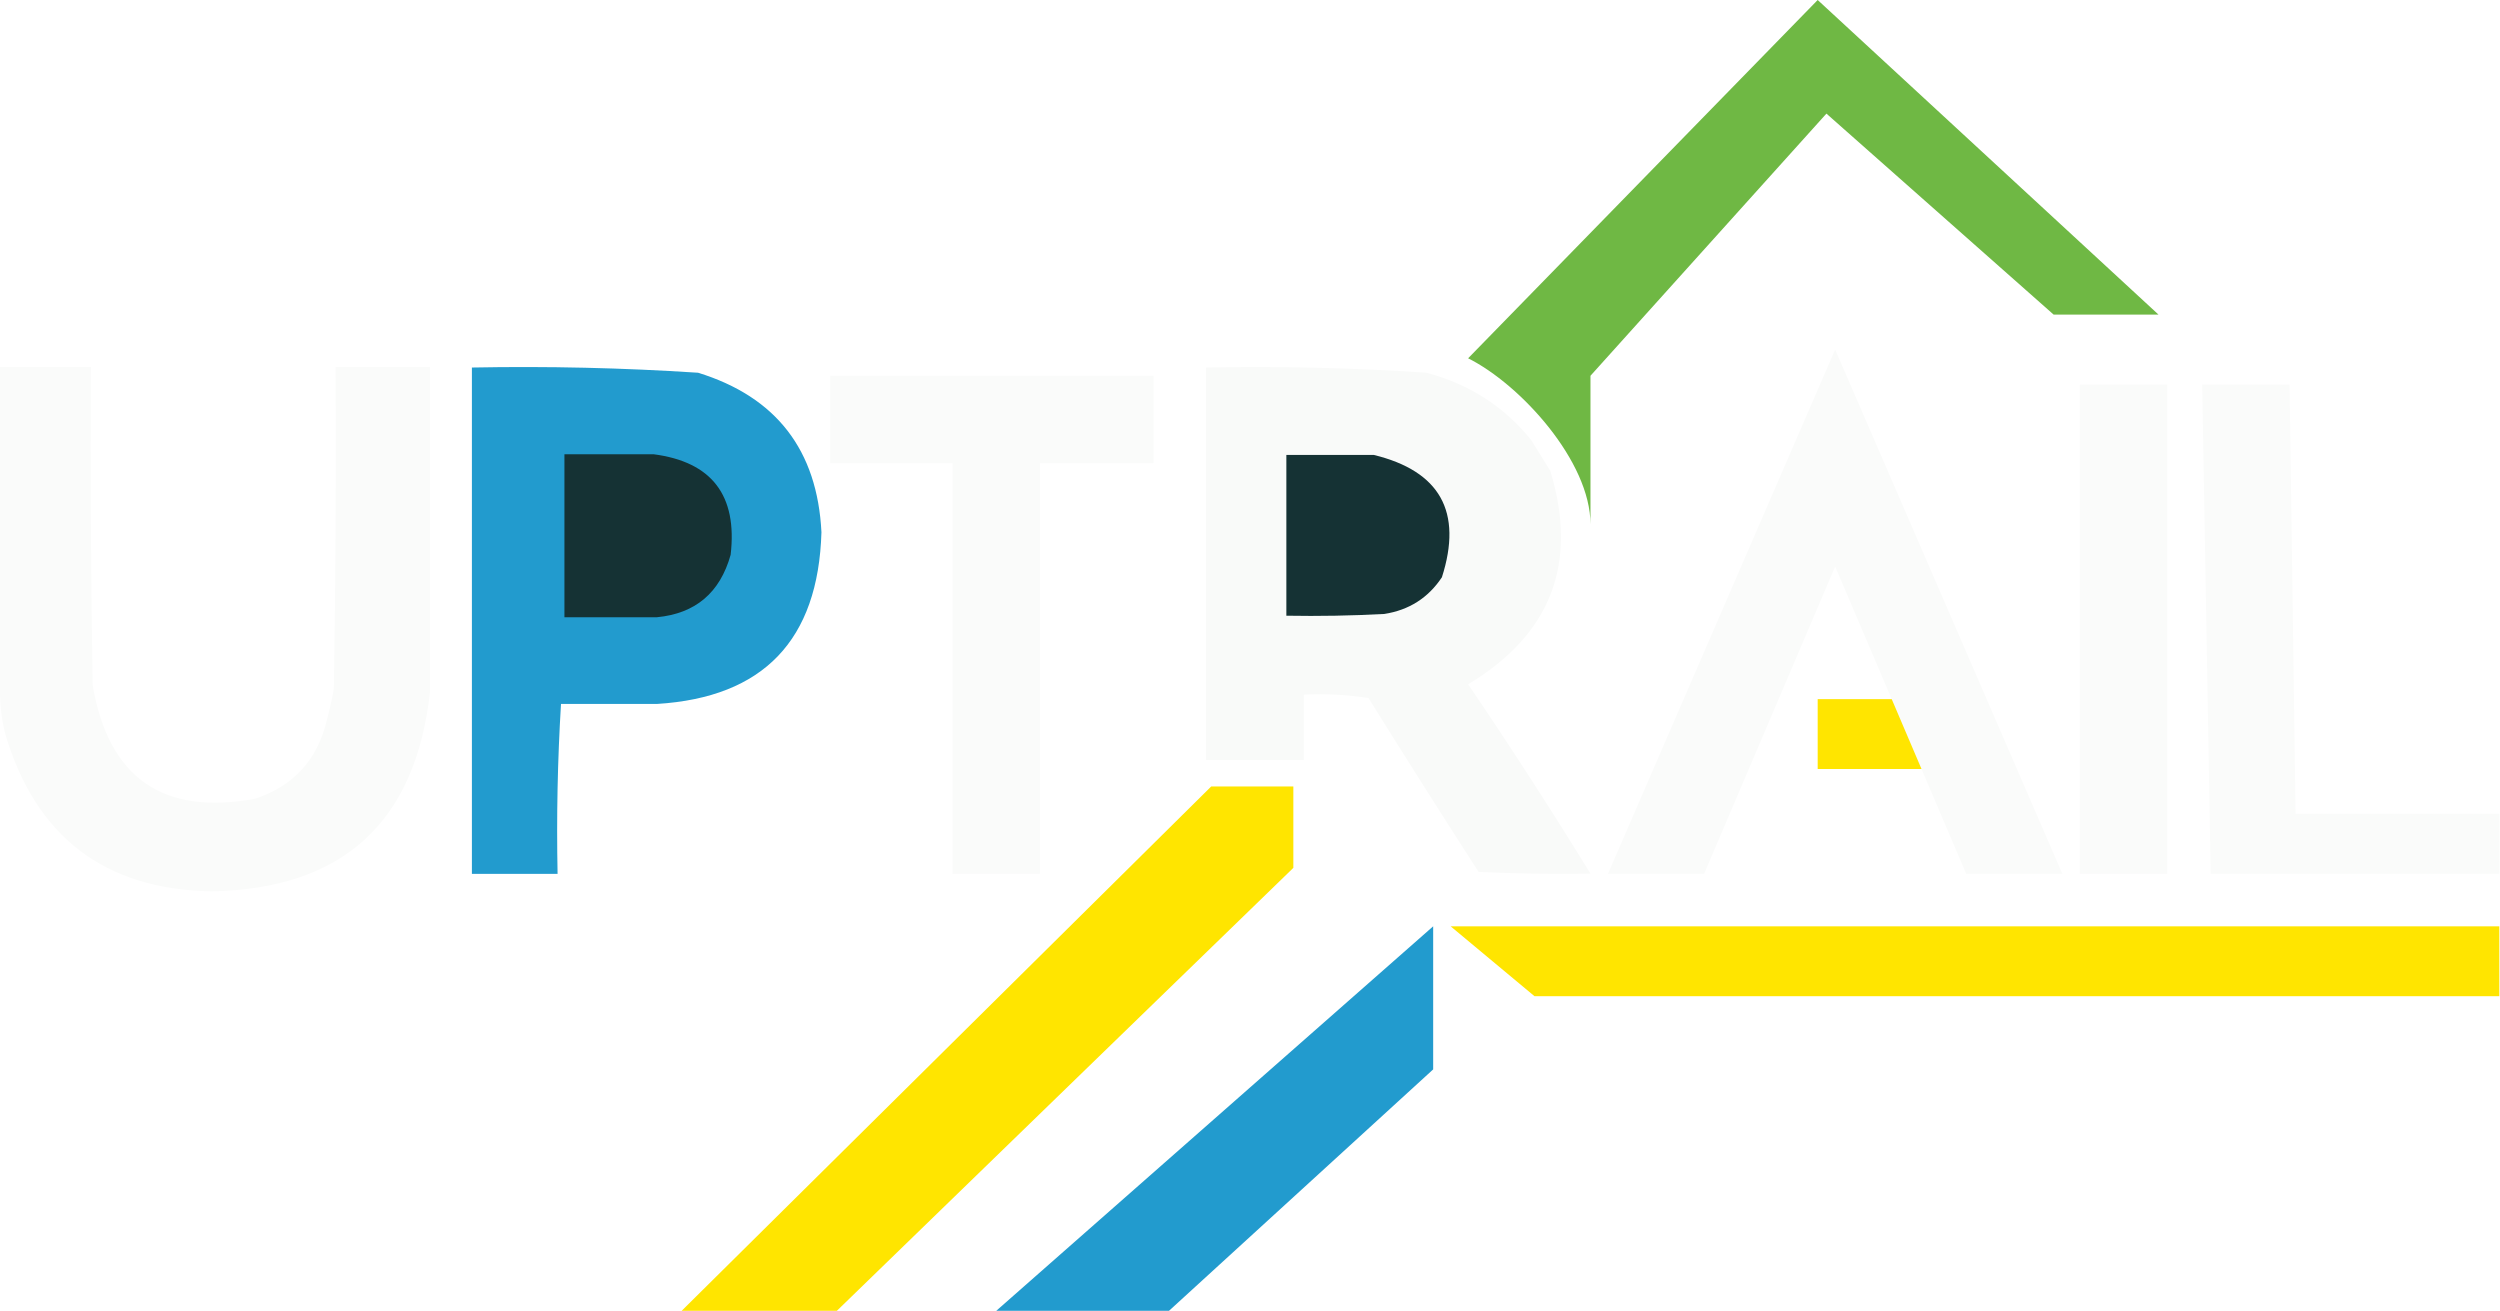
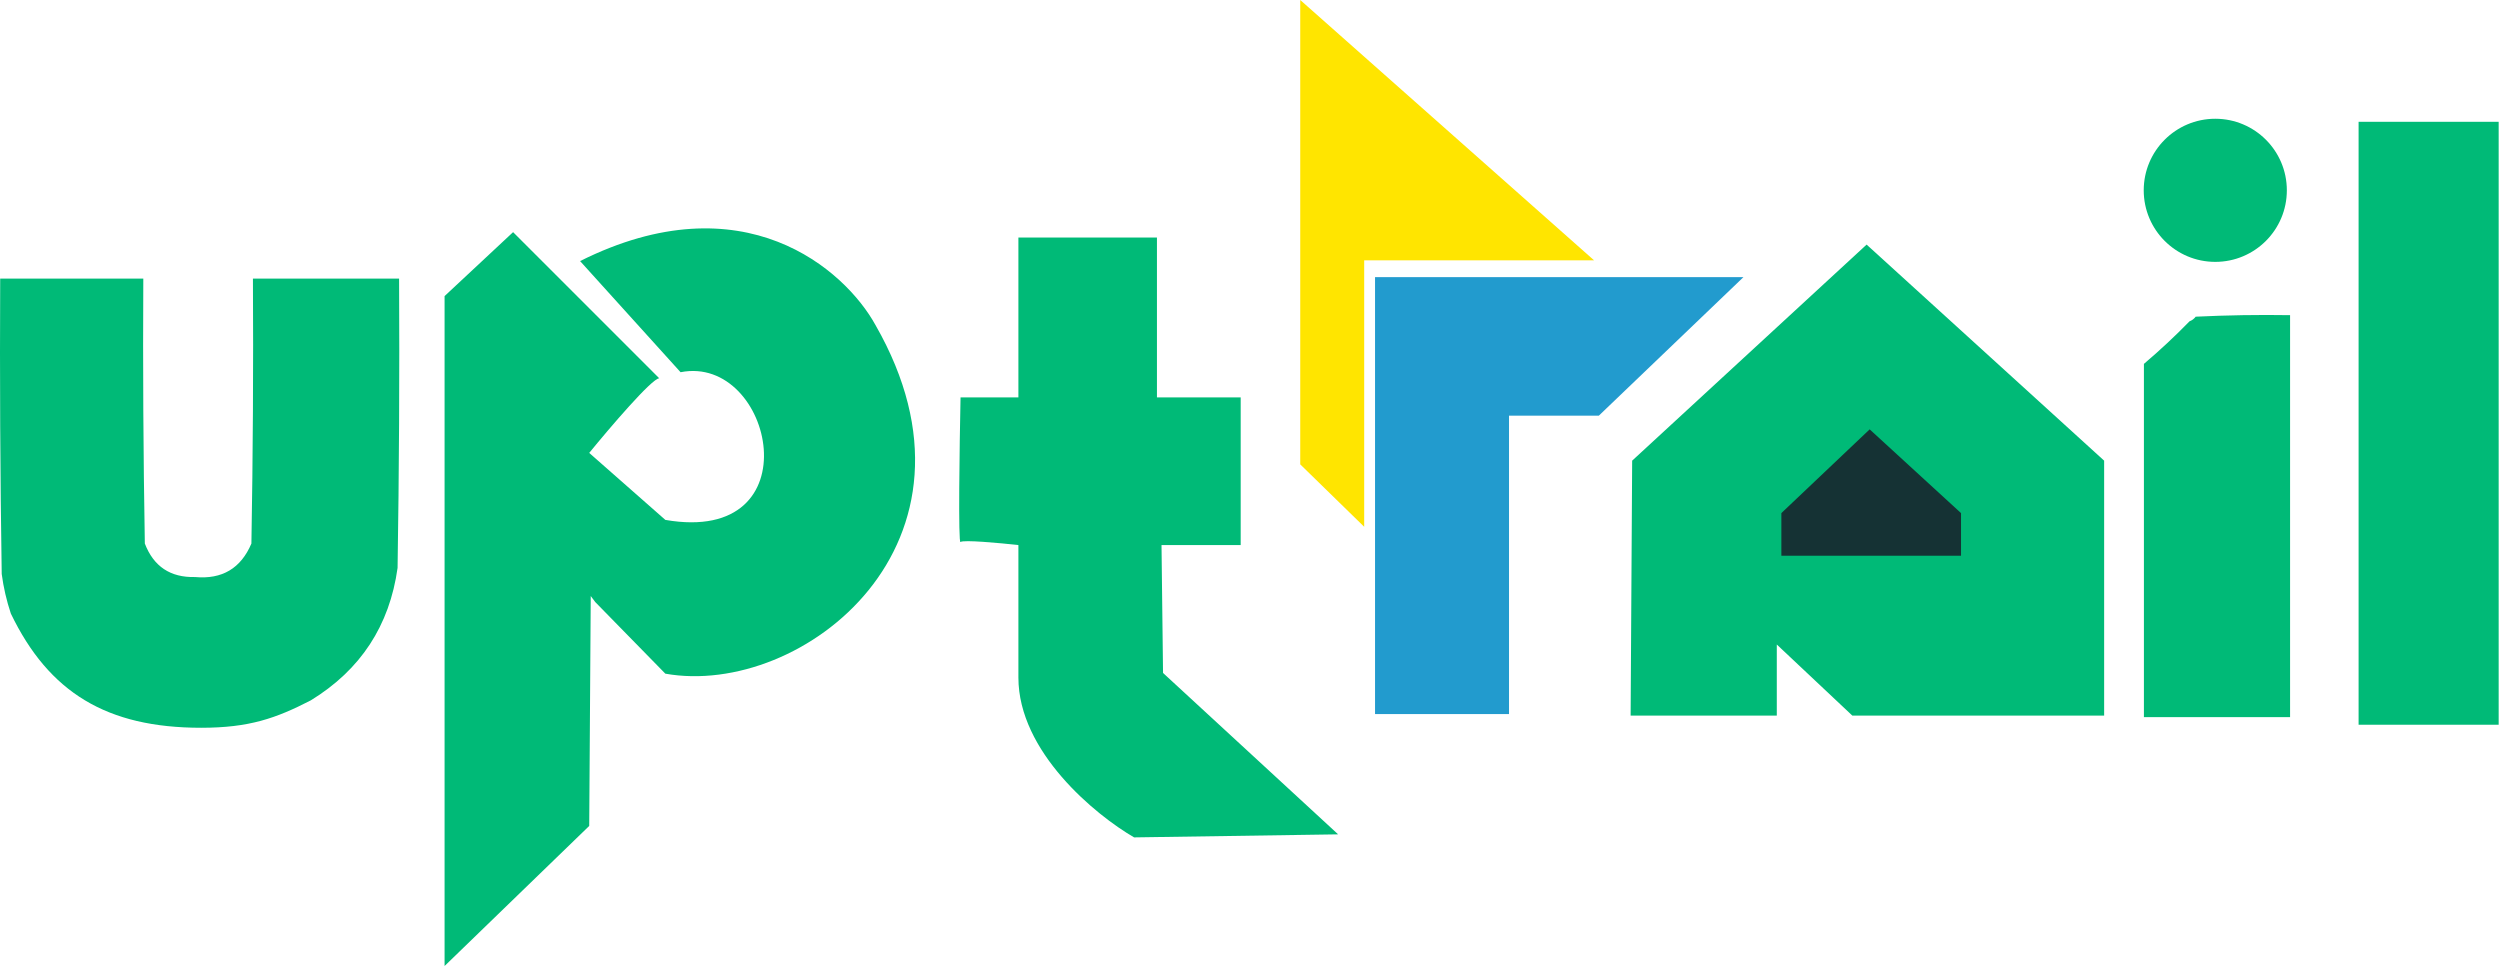
- <svg xmlns="http://www.w3.org/2000/svg" width="822" height="431" viewBox="0 0 822 431" fill="none">
-   <path fill-rule="evenodd" clip-rule="evenodd" d="M155.16 120.844C179.989 120.365 204.779 120.935 229.529 122.554C255.223 130.496 268.745 147.981 270.093 175.01C269.04 210.477 251.011 229.292 216.007 231.457C205.491 231.457 194.973 231.457 184.457 231.457C183.334 249.882 182.958 268.507 183.33 287.333C173.94 287.333 164.55 287.333 155.16 287.333C155.16 231.836 155.16 176.341 155.16 120.844Z" fill="#229BCE" />
-   <path fill-rule="evenodd" clip-rule="evenodd" d="M214.881 149.353C234.06 151.856 242.511 162.879 240.234 182.422C236.747 194.889 228.672 201.731 216.007 202.948C205.866 202.948 195.725 202.948 185.584 202.948C185.584 185.083 185.584 167.218 185.584 149.353C195.35 149.353 205.115 149.353 214.881 149.353Z" fill="#153234" />
-   <path fill-rule="evenodd" clip-rule="evenodd" d="M503.408 144.615C505.502 147.98 507.61 151.376 509.729 154.804C519.003 185.189 509.999 208.587 482.72 224.996C496.613 245.468 510.022 266.224 522.947 287.262C510.681 287.451 498.421 287.262 486.168 286.696C473.956 267.734 461.888 248.676 449.964 229.524C442.981 228.419 435.894 228.041 428.701 228.392C428.701 235.562 428.701 242.733 428.701 249.902C417.975 249.902 407.247 249.902 396.52 249.902C396.52 206.882 396.52 163.861 396.52 120.84C420.697 120.369 444.833 120.936 468.928 122.539C482.974 126.235 494.467 133.594 503.408 144.615Z" fill="#F9FAF9" />
-   <path fill-rule="evenodd" clip-rule="evenodd" d="M451.688 149.576C473.507 154.897 480.977 168.306 474.1 189.803C469.599 196.587 463.278 200.61 455.136 201.871C444.416 202.445 433.688 202.636 422.955 202.445C422.955 184.823 422.955 167.199 422.955 149.576C432.532 149.576 442.11 149.576 451.688 149.576Z" fill="#153234" />
-   <path fill-rule="evenodd" clip-rule="evenodd" d="M29.891 120.68C29.699 155.545 29.891 190.408 30.466 225.269C35.692 255.785 53.507 268.237 83.91 262.623C96.556 258.403 104.41 249.783 107.471 236.763C108.384 233.348 109.15 229.9 109.77 226.419C110.344 191.174 110.536 155.928 110.344 120.68C120.688 120.68 131.032 120.68 141.376 120.68C141.376 156.309 141.376 191.939 141.376 227.568C136.63 270.434 112.686 292.271 69.543 293.08C34.409 292.441 11.805 275.201 1.732 241.36C0.497 236.452 -0.078 231.472 0.008 226.419C0.008 191.172 0.008 155.927 0.008 120.68C9.97 120.68 19.93 120.68 29.891 120.68Z" fill="#FAFBFA" />
-   <path d="M379.28 123.553H272.967V152.287H313.193V287.333H341.927V152.287H379.28V123.553Z" fill="#FAFBFA" />
-   <path d="M597.653 252.853V229.867H623.513L632.133 252.853H597.653Z" fill="#FFE500" />
-   <path d="M560.3 287.333H528.693L603.4 114.933L678.107 287.333H646.5L603.4 186.271L560.3 287.333Z" fill="#FAFBFA" />
-   <path d="M712.587 126.427H683.853V287.333H712.587V126.427Z" fill="#FAFBFA" />
-   <path d="M752.813 126.427H724.08L726.871 287.333H821.773V267.573H754.784L752.813 126.427Z" fill="#FAFBFA" />
-   <path d="M522.947 172.4C522.947 151.712 499.96 126.427 482.72 117.807L597.653 0L709.713 103.44H675.233L600.527 37.353L522.947 123.553V172.4Z" fill="#6FB844" />
-   <path d="M504.557 327.56L476.973 304.573H821.773V327.56H504.557Z" fill="#FFE500" />
-   <path d="M384.358 431H327.56L471.227 304.573V351.616L384.358 431Z" fill="#229BCE" />
-   <path d="M275.154 431H224.12L398.235 258.6H425.253V285.352L275.154 431Z" fill="#FFE500" />
+ <svg xmlns="http://www.w3.org/2000/svg" width="821" height="318" viewBox="0 0 821 318" fill="none">
+   <path fill-rule="evenodd" clip-rule="evenodd" d="M0.063 91.5C15.73 91.5 31.396 91.5 47.063 91.5C46.896 120.502 47.063 149.502 47.563 178.5C50.451 186.031 55.951 189.697 64.063 189.5C72.933 190.317 79.099 186.651 82.563 178.5C83.063 149.502 83.23 120.502 83.063 91.5C99.063 91.5 115.063 91.5 131.063 91.5C131.23 123.168 131.063 154.835 130.563 186.5C127.925 205.476 118.425 219.976 102.063 230C90.614 235.897 81.855 239 66.063 239C35.063 239 16.068 227.424 3.563 201.5C2.15 197.261 1.15 192.928 0.563 188.5C0.063 156.168 -0.104 123.835 0.063 91.5Z" fill="#00BA77" />
+   <path d="M495.562 234.5H451.562V91H572.562L525.062 136.5H495.562V234.5Z" fill="#229BCE" />
+   <path fill-rule="evenodd" clip-rule="evenodd" d="M752.062 103.5C752.062 147.5 752.062 191.5 752.062 235.5C736.062 235.5 720.062 235.5 704.062 235.5C704.062 196.833 704.062 158.167 704.062 119.5C709.294 115.056 714.294 110.39 719.062 105.5C719.851 105.217 720.518 104.717 721.062 104C731.391 103.5 741.724 103.334 752.062 103.5Z" fill="#00BA77" />
+   <path fill-rule="evenodd" clip-rule="evenodd" d="M820.562 40C820.562 106 820.562 172 820.562 238C805.233 238 789.892 238 774.562 238C774.562 172 774.562 106 774.562 40C789.892 40 805.233 40 820.562 40Z" fill="#00BA77" />
+   <path d="M218.5 221.235L195.5 197.735L194 195.735L193.5 271.235L146 317.235V97.235L168.5 76.235L216.5 124.235C214.1 124.235 200.167 140.568 193.5 148.735L218.5 170.735C267.5 179.235 254 116.235 223.5 122.235L190.5 85.735C244.1 58.935 277.5 88.568 287.5 106.735C328.5 178.235 263.5 229.235 218.5 221.235Z" fill="#00BA77" />
+   <path d="M379.942 78H335.942H334.442V130.5H315.442C315.108 146.667 314.642 178.8 315.442 178C316.242 177.2 328.442 178.333 334.442 179V222.5C334.442 246.9 359.775 267.667 372.442 275L439.442 274L381.942 221L381.442 179H407.442V130.5H379.942V78Z" fill="#00BA77" />
+   <path d="M583 234.5H536L536.5 151.5L613 81L690.5 151.5V234.5H608.5L583 210.5V234.5Z" fill="#00BA77" stroke="#00BA77" />
+   <path d="M585 182.5V168.5L614 141L644 168.5V182.5H585Z" fill="#153234" />
+   <circle cx="727.5" cy="62.5" r="23.5" fill="#00BA77" />
+   <path d="M448 173L427 152.5V0L523.5 85.5H448V173Z" fill="#FFE500" />
</svg>
